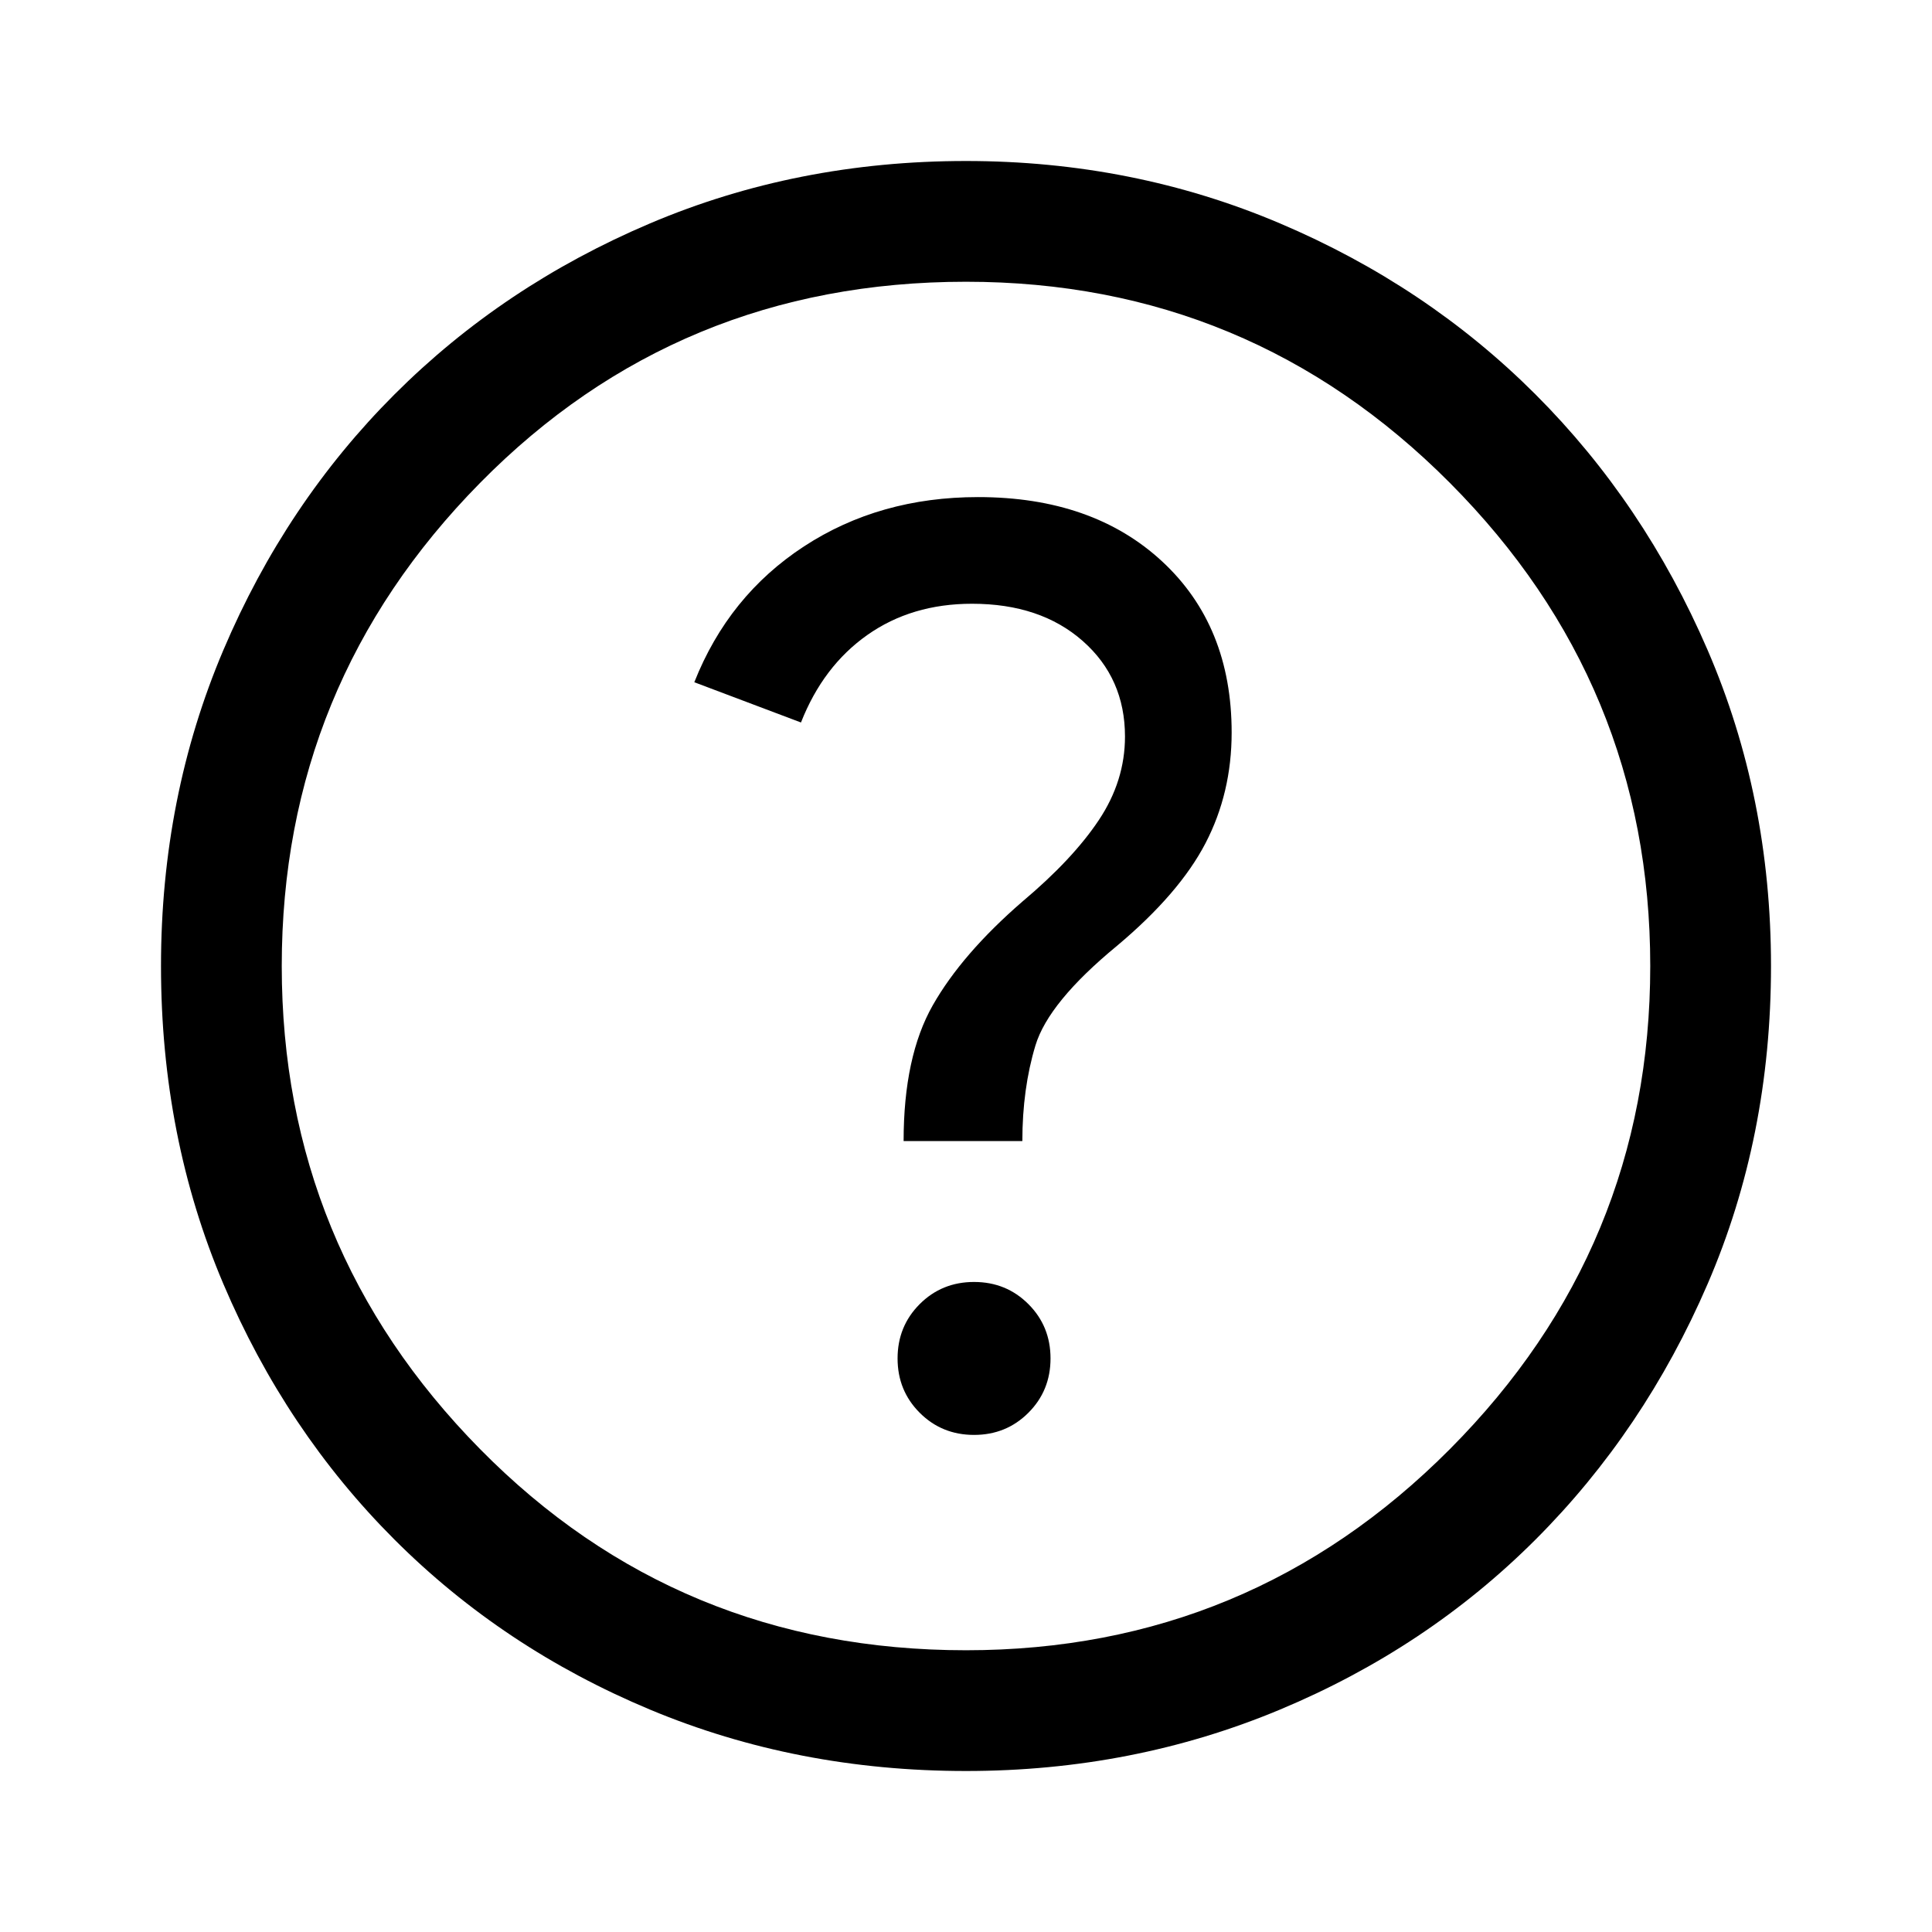
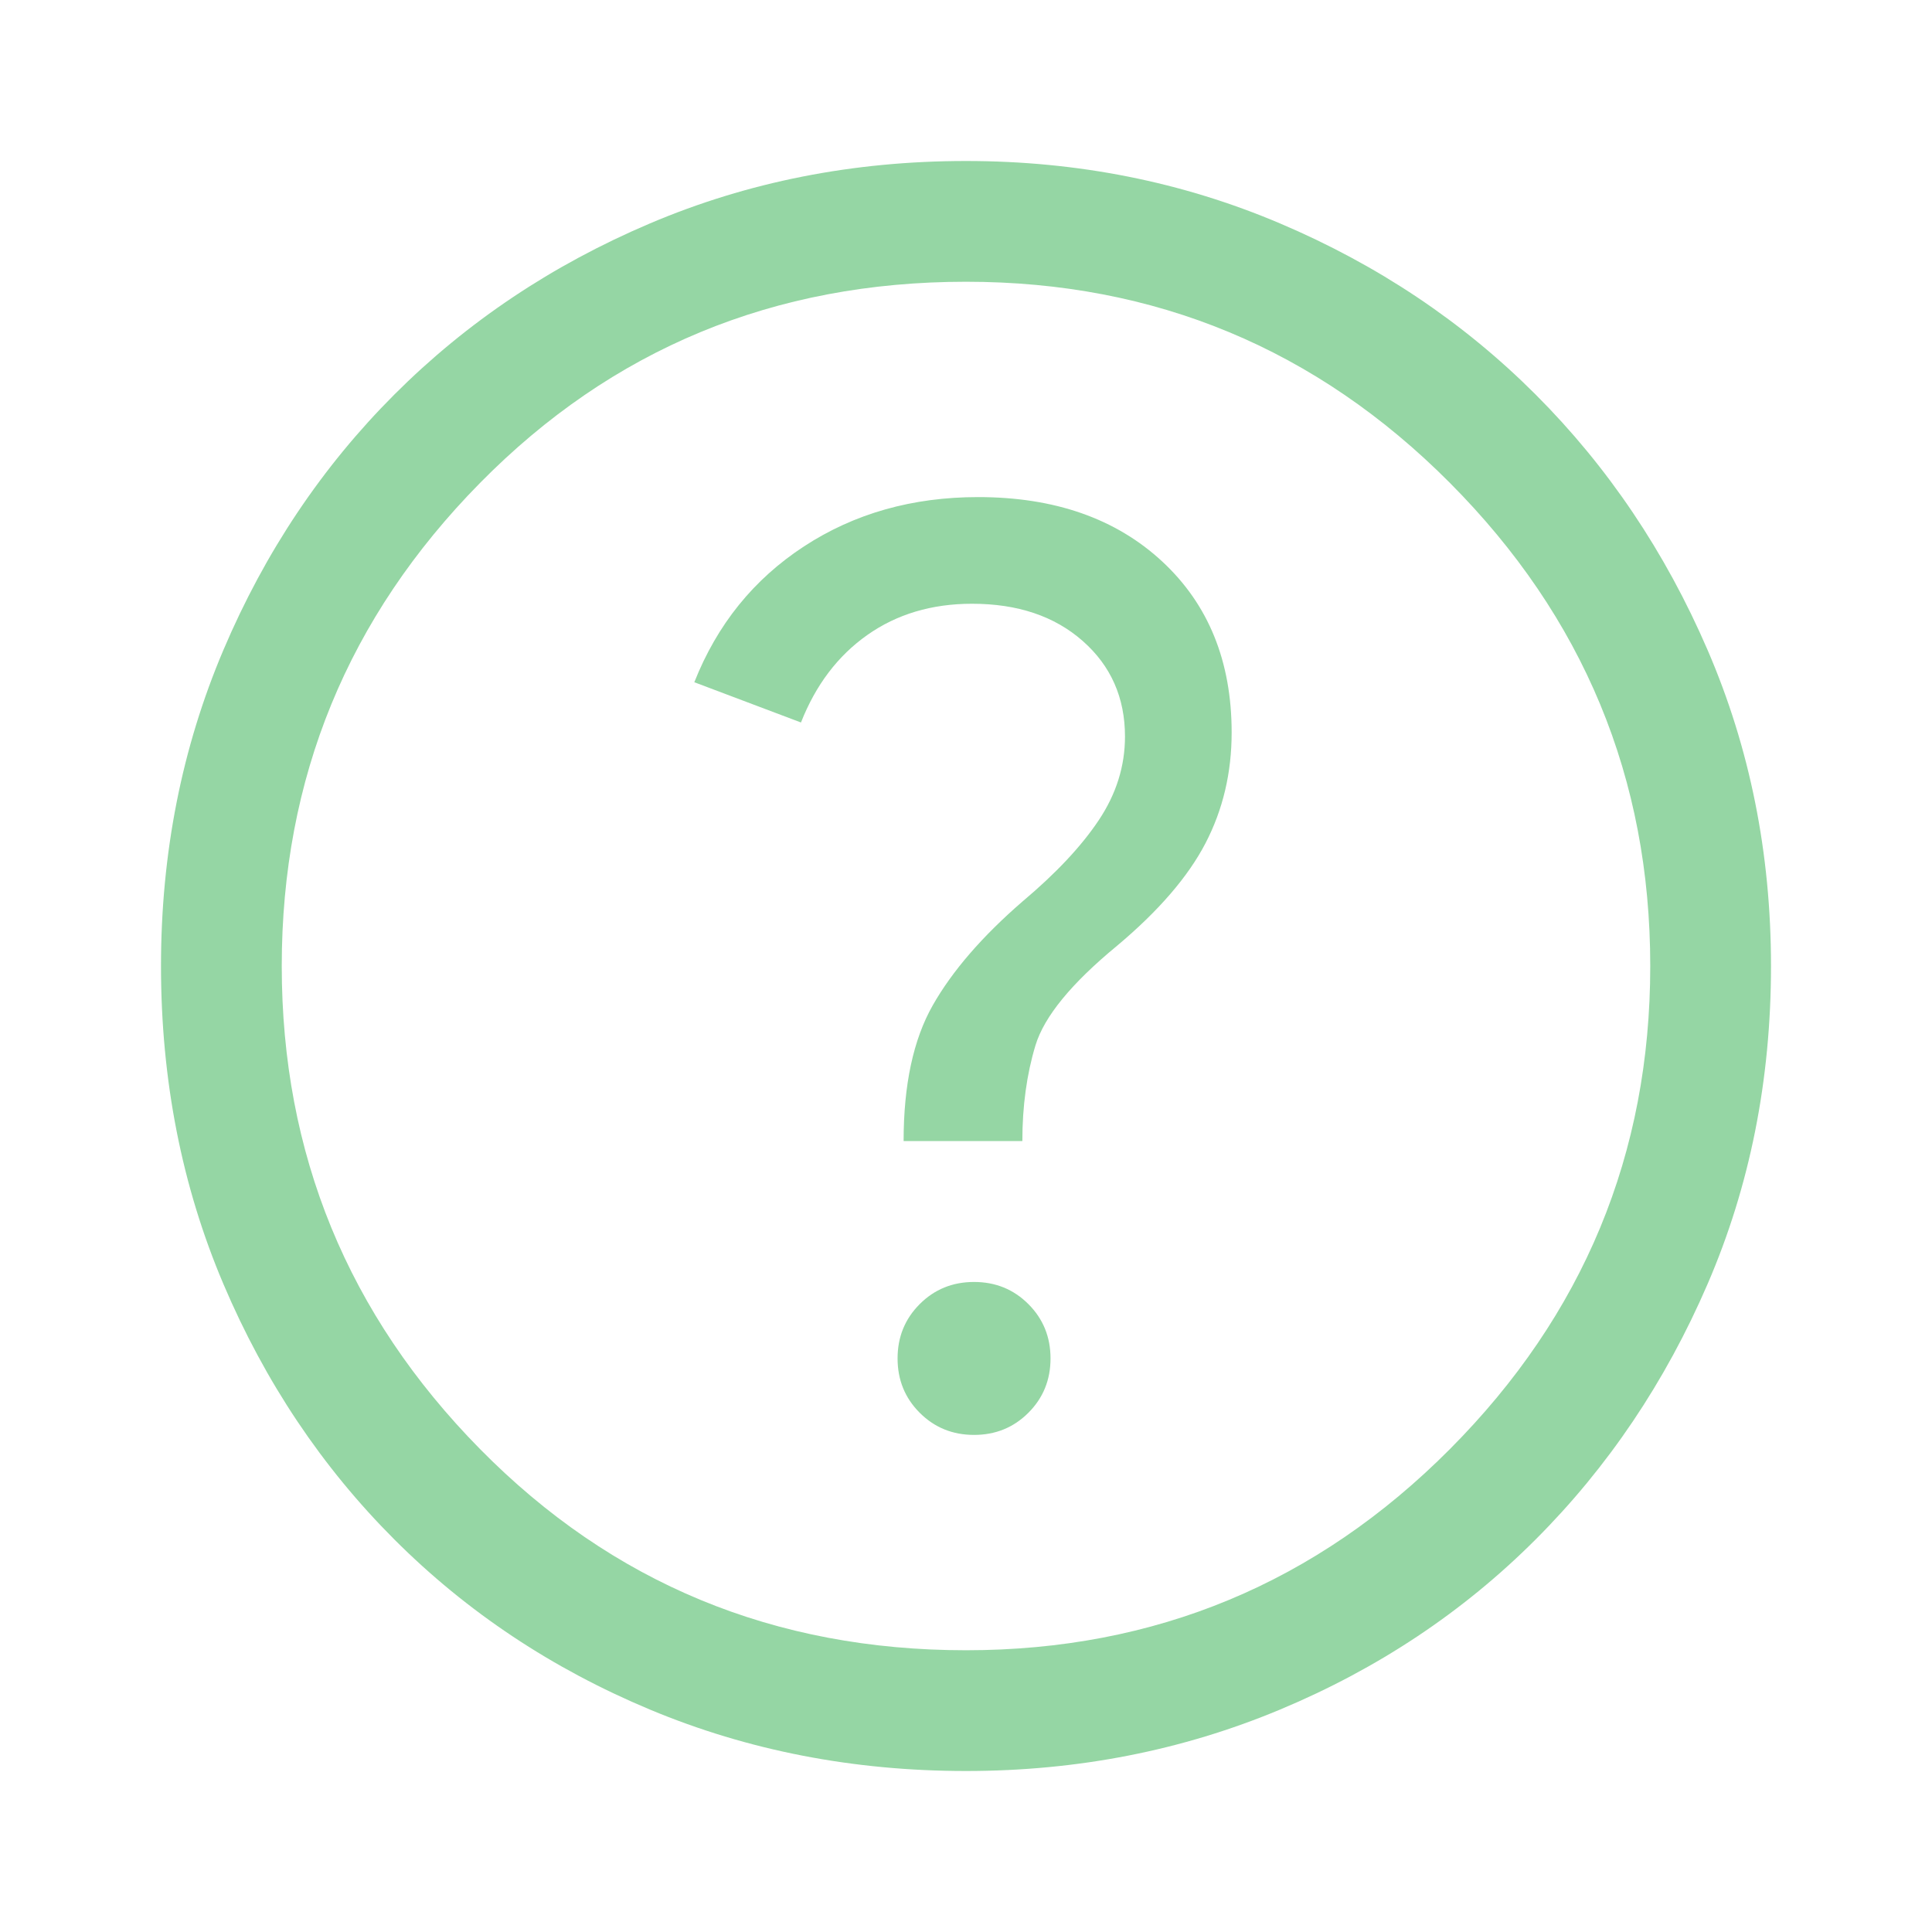
- <svg xmlns="http://www.w3.org/2000/svg" height="48" width="48">
+ <svg xmlns="http://www.w3.org/2000/svg" fill="#95D6A4" height="48" width="48">
  <path d="M24.2 35.65Q25 35.65 25.55 35.1Q26.1 34.55 26.1 33.75Q26.1 32.95 25.55 32.4Q25 31.85 24.2 31.85Q23.4 31.85 22.85 32.4Q22.3 32.95 22.3 33.75Q22.3 34.55 22.85 35.1Q23.4 35.65 24.2 35.65ZM22.45 28.35H25.4Q25.4 27.05 25.725 25.975Q26.05 24.9 27.75 23.5Q29.3 22.2 29.95 20.95Q30.6 19.7 30.6 18.2Q30.6 15.55 28.875 13.95Q27.15 12.35 24.3 12.35Q21.85 12.35 19.975 13.575Q18.1 14.8 17.25 16.95L19.9 17.95Q20.45 16.55 21.55 15.775Q22.65 15 24.15 15Q25.85 15 26.9 15.925Q27.95 16.85 27.95 18.3Q27.95 19.4 27.3 20.375Q26.65 21.35 25.4 22.4Q23.9 23.7 23.175 24.975Q22.45 26.25 22.45 28.35ZM24 44Q19.8 44 16.15 42.475Q12.5 40.95 9.8 38.25Q7.1 35.55 5.55 31.9Q4 28.25 4 24Q4 19.8 5.55 16.15Q7.1 12.5 9.8 9.8Q12.5 7.1 16.15 5.55Q19.8 4 24 4Q28.15 4 31.8 5.55Q35.45 7.1 38.15 9.8Q40.85 12.5 42.425 16.15Q44 19.8 44 24Q44 28.25 42.425 31.9Q40.85 35.55 38.15 38.25Q35.45 40.95 31.8 42.475Q28.15 44 24 44ZM24 23.45Q24 23.45 24 23.45Q24 23.45 24 23.45Q24 23.45 24 23.45Q24 23.45 24 23.45Q24 23.45 24 23.45Q24 23.45 24 23.45Q24 23.45 24 23.45Q24 23.45 24 23.45ZM24 41Q31.05 41 36.025 36Q41 31 41 24Q41 17 36.025 12Q31.05 7 24 7Q16.85 7 11.925 12Q7 17 7 24Q7 31 11.925 36Q16.85 41 24 41Z" />
</svg>
